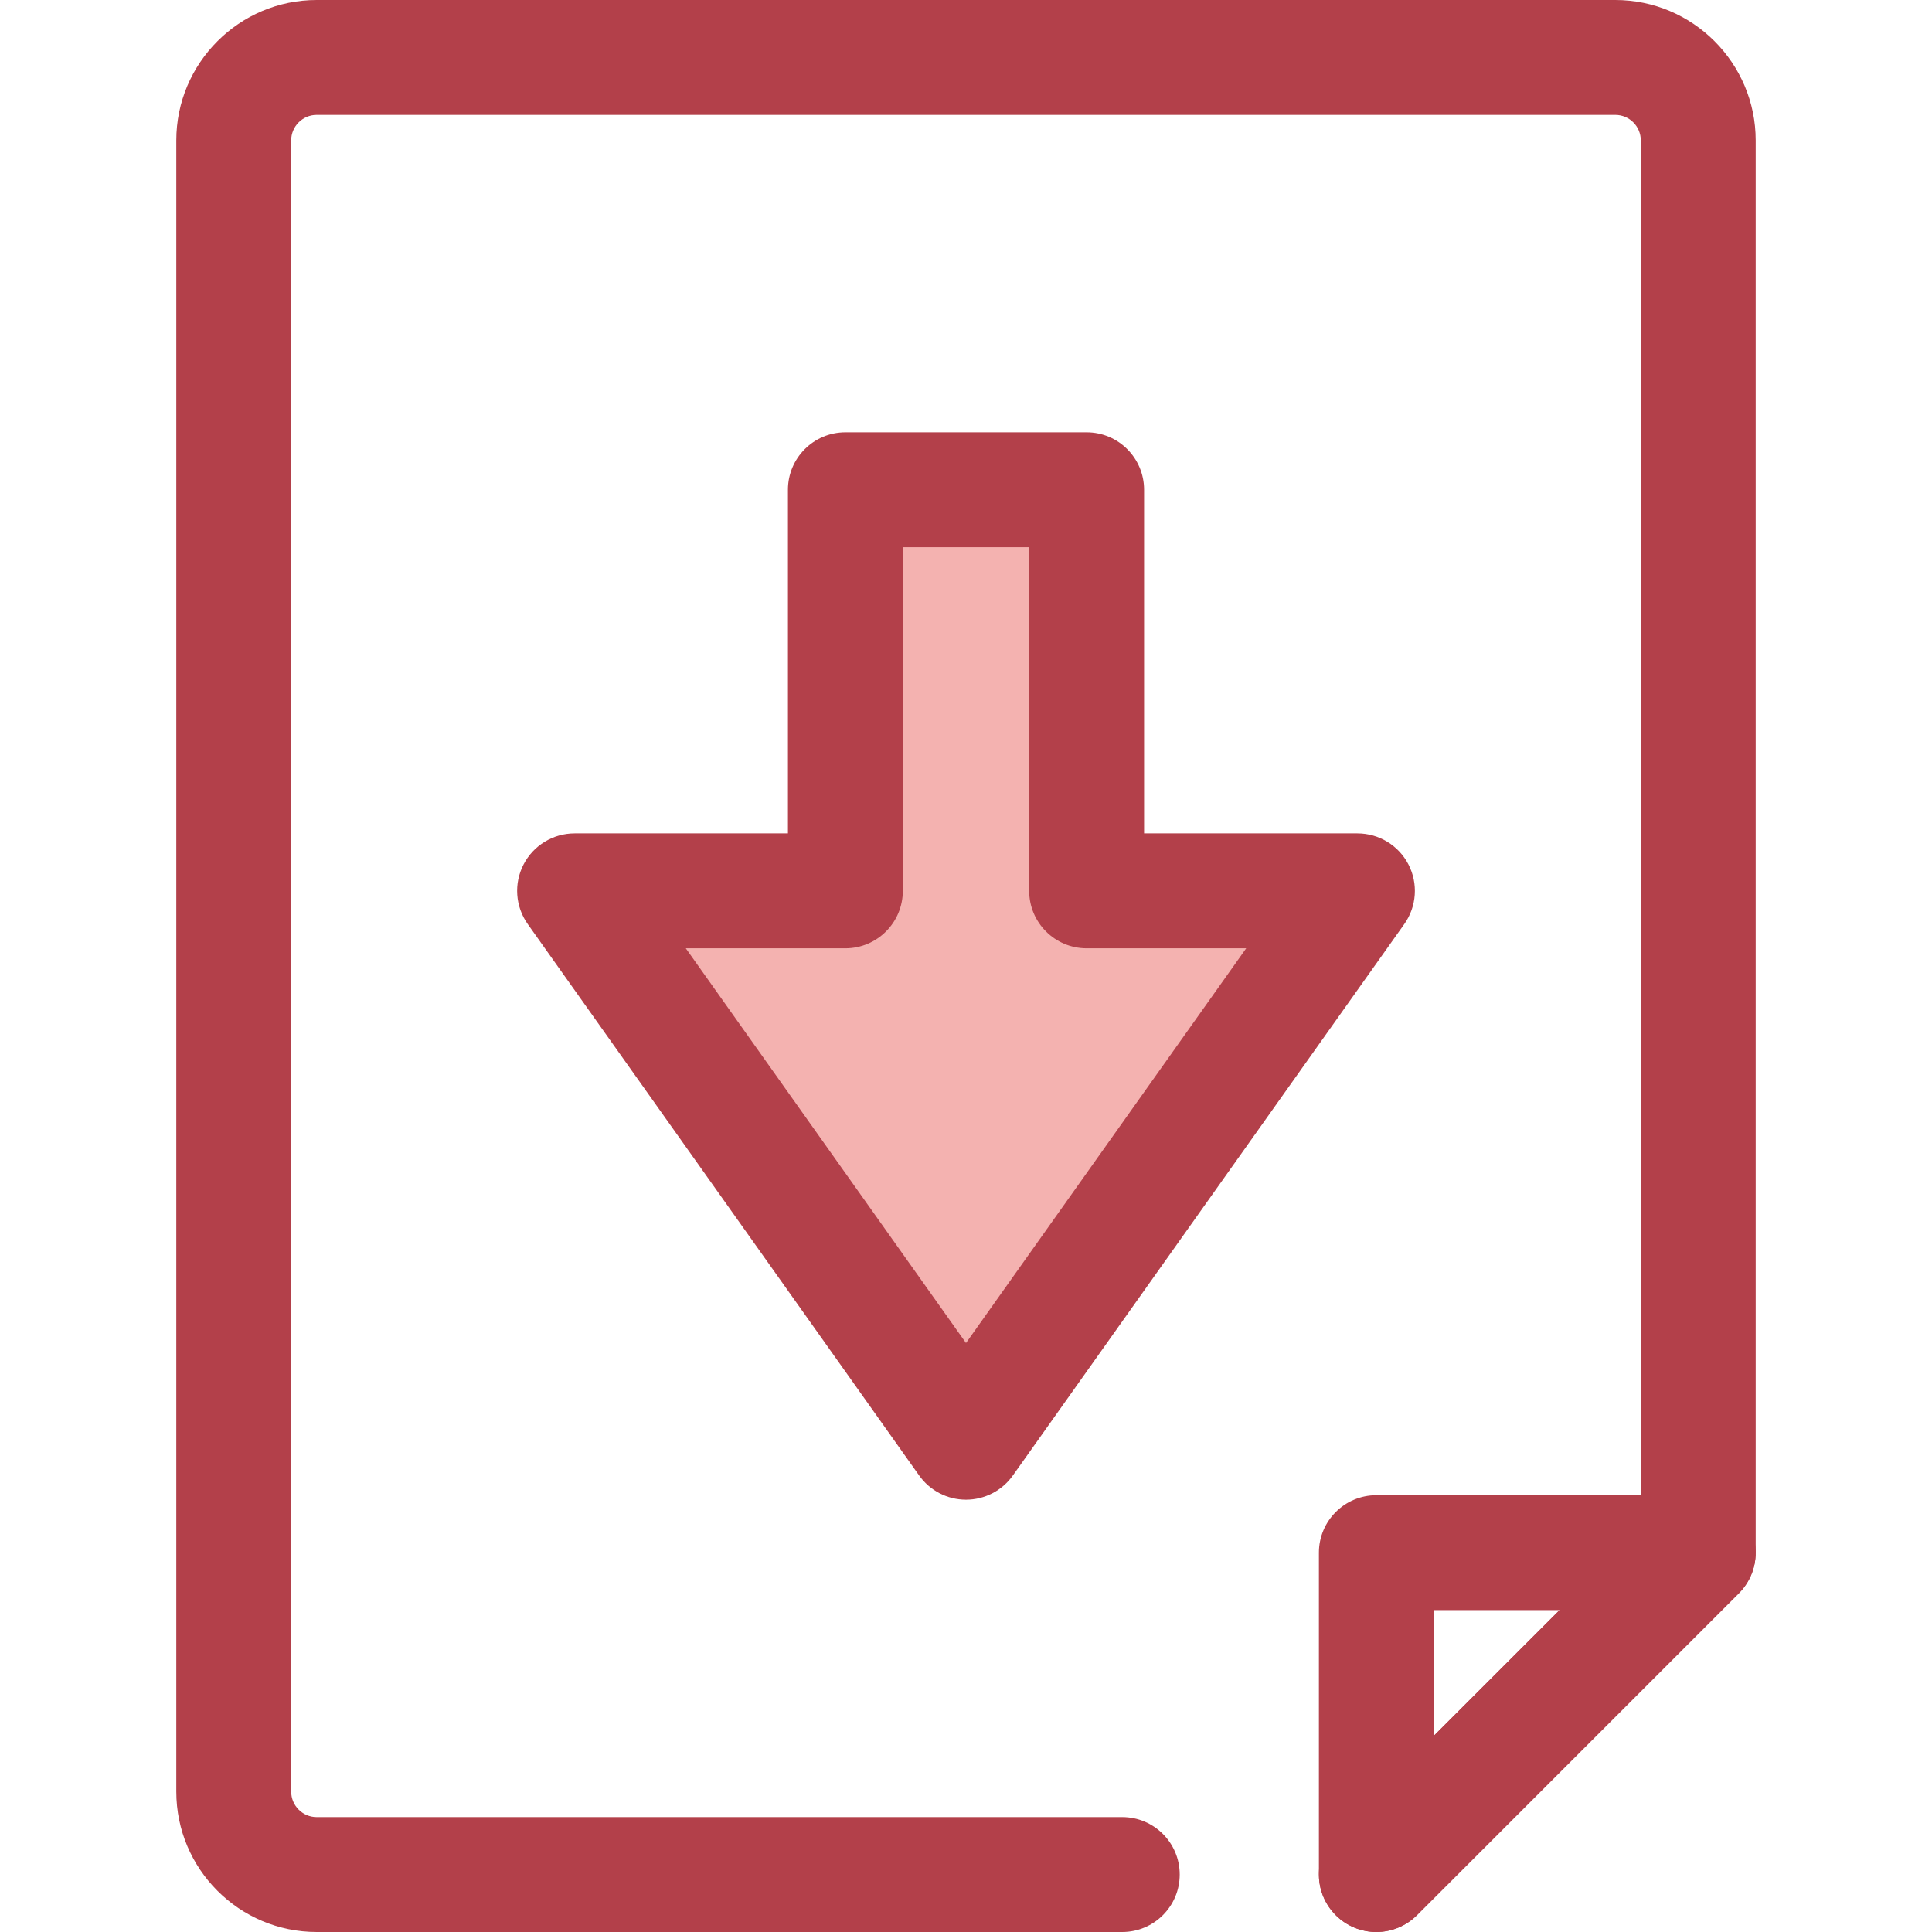
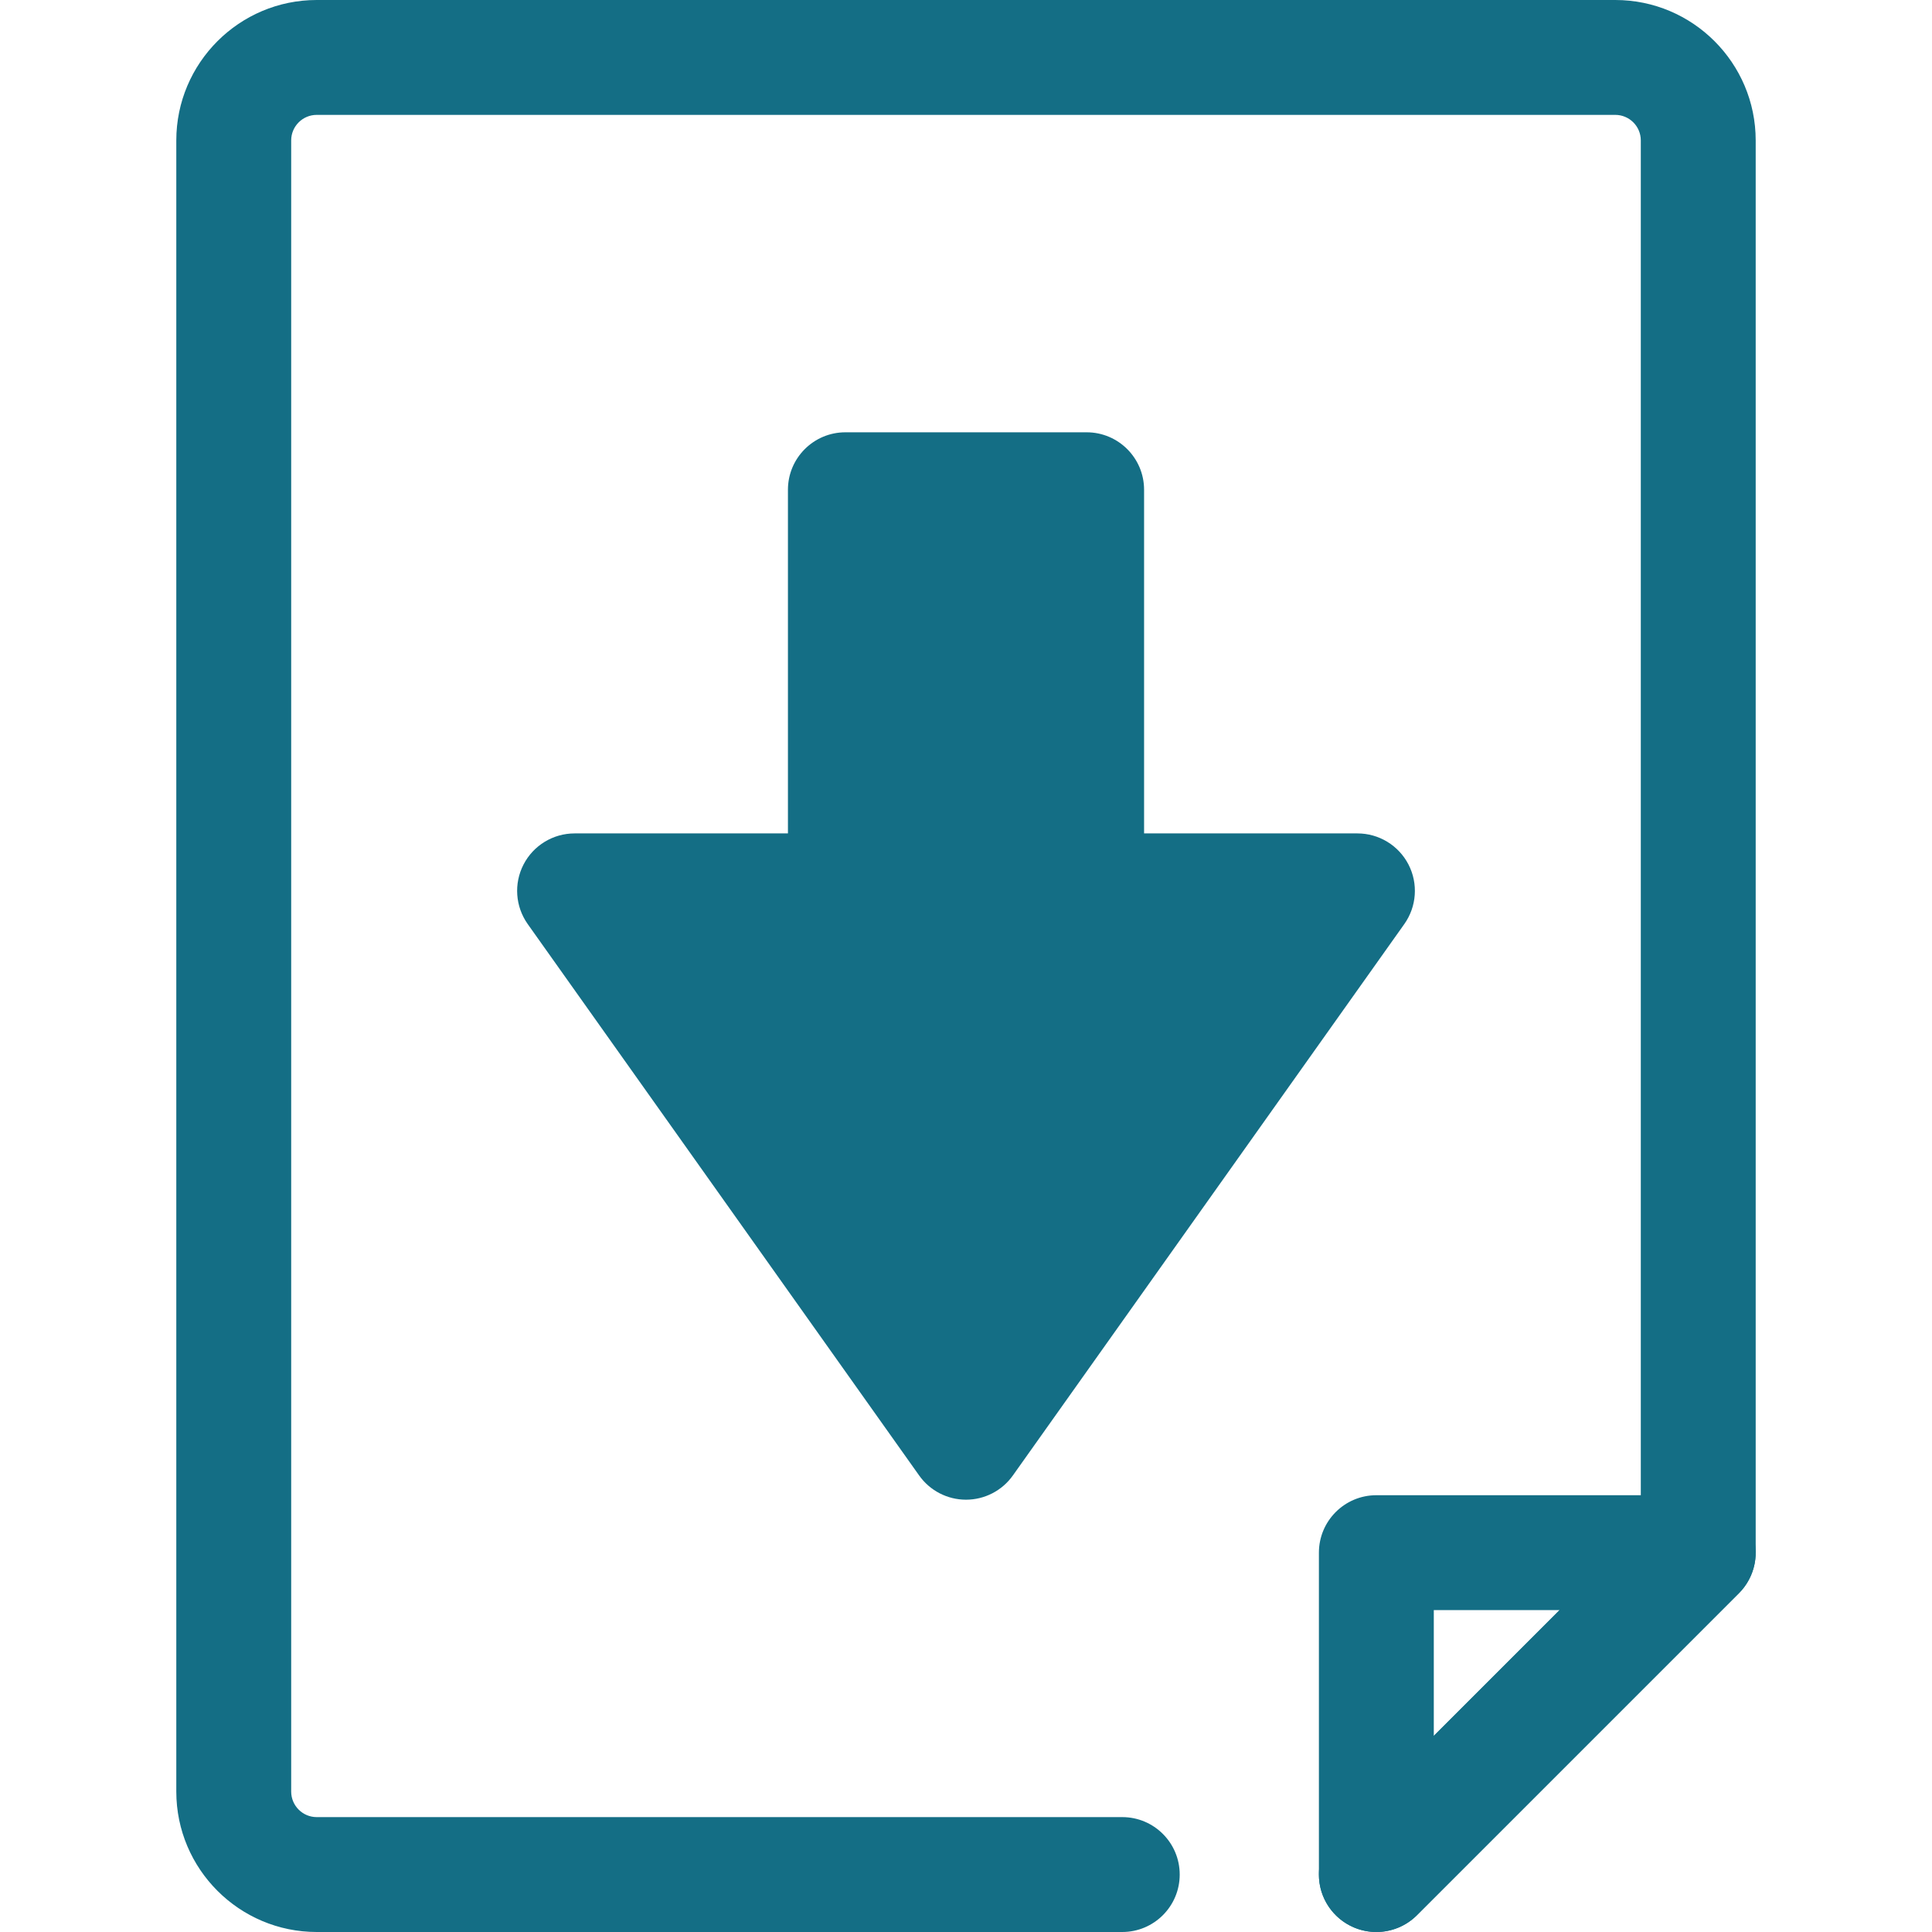
<svg xmlns="http://www.w3.org/2000/svg" version="1.1" id="Layer_1" x="0px" y="0px" viewBox="0 0 512 512" style="enable-background:new 0 0 512 512;" xml:space="preserve">
  <g>
-     <path style="fill:#B3404A;" d="M364.745,512c-1.961,0-3.94-0.379-5.823-1.158c-5.687-2.357-9.397-7.907-9.397-14.064V411.47   c0-8.406,6.817-15.223,15.223-15.223h85.307c6.158,0,11.708,3.71,14.064,9.397c2.355,5.689,1.052,12.236-3.3,16.59l-85.307,85.307   C372.601,510.453,368.707,512,364.745,512z M379.971,426.693v33.332l33.332-33.332H379.971z" />
-     <path style="fill:#B3404A;" d="M297.412,512H83.931c-20.519,0-37.209-16.692-37.209-37.209V37.209C46.721,16.692,63.412,0,83.931,0   h344.137c20.519,0,37.209,16.692,37.209,37.209v374.26c0,4.037-1.604,7.908-4.459,10.764l-85.307,85.307   c-5.946,5.943-15.582,5.943-21.53,0c-5.945-5.945-5.945-15.584,0-21.53l80.849-80.849V37.209c0-3.73-3.034-6.764-6.764-6.764   H83.931c-3.73,0-6.764,3.034-6.764,6.764v437.58c0,3.73,3.034,6.764,6.764,6.764h213.481c8.406,0,15.223,6.817,15.223,15.223   C312.635,505.182,305.818,512,297.412,512z" />
+     <path style="fill:#146e85;" d="M364.745,512c-1.961,0-3.94-0.379-5.823-1.158c-5.687-2.357-9.397-7.907-9.397-14.064V411.47   c0-8.406,6.817-15.223,15.223-15.223h85.307c6.158,0,11.708,3.71,14.064,9.397c2.355,5.689,1.052,12.236-3.3,16.59l-85.307,85.307   C372.601,510.453,368.707,512,364.745,512z M379.971,426.693v33.332l33.332-33.332H379.971z" />
+     <path style="fill:#146e85;" d="M297.412,512H83.931c-20.519,0-37.209-16.692-37.209-37.209V37.209C46.721,16.692,63.412,0,83.931,0   h344.137c20.519,0,37.209,16.692,37.209,37.209v374.26c0,4.037-1.604,7.908-4.459,10.764l-85.307,85.307   c-5.946,5.943-15.582,5.943-21.53,0c-5.945-5.945-5.945-15.584,0-21.53l80.849-80.849V37.209c0-3.73-3.034-6.764-6.764-6.764   H83.931c-3.73,0-6.764,3.034-6.764,6.764v437.58c0,3.73,3.034,6.764,6.764,6.764h213.481c8.406,0,15.223,6.817,15.223,15.223   C312.635,505.182,305.818,512,297.412,512z" />
  </g>
-   <polygon style="fill:#F4B2B0;" points="287.968,236.085 287.968,129.787 224.032,129.787 224.032,236.085 152.268,236.085   256,382.213 359.732,236.085 " />
-   <path style="fill:#B3404A;" d="M256,397.434c-4.932,0-9.558-2.388-12.413-6.412L139.856,244.896  c-3.296-4.643-3.725-10.738-1.111-15.797c2.614-5.059,7.832-8.237,13.526-8.237h56.541v-91.074c0-8.406,6.817-15.223,15.223-15.223  h63.936c8.406,0,15.223,6.817,15.223,15.223v91.074h56.541c5.693,0,10.912,3.179,13.526,8.237  c2.614,5.059,2.184,11.154-1.111,15.797L268.416,391.022C265.558,395.046,260.932,397.434,256,397.434z M181.744,251.308  L256,355.914l74.256-104.606h-42.288c-8.406,0-15.223-6.817-15.223-15.223v-91.074h-33.49v91.074  c0,8.406-6.817,15.223-15.223,15.223H181.744z" />
+   <polygon style="fill:#146e85;" points="287.968,236.085 287.968,129.787 224.032,129.787 224.032,236.085 152.268,236.085   256,382.213 359.732,236.085 " />
+   <path style="fill:#146e85;" d="M256,397.434c-4.932,0-9.558-2.388-12.413-6.412L139.856,244.896  c-3.296-4.643-3.725-10.738-1.111-15.797c2.614-5.059,7.832-8.237,13.526-8.237h56.541v-91.074c0-8.406,6.817-15.223,15.223-15.223  h63.936c8.406,0,15.223,6.817,15.223,15.223v91.074h56.541c5.693,0,10.912,3.179,13.526,8.237  c2.614,5.059,2.184,11.154-1.111,15.797L268.416,391.022C265.558,395.046,260.932,397.434,256,397.434z M181.744,251.308  L256,355.914l74.256-104.606h-42.288c-8.406,0-15.223-6.817-15.223-15.223v-91.074h-33.49v91.074  c0,8.406-6.817,15.223-15.223,15.223H181.744z" />
  <g>
</g>
  <g>
</g>
  <g>
</g>
  <g>
</g>
  <g>
</g>
  <g>
</g>
  <g>
</g>
  <g>
</g>
  <g>
</g>
  <g>
</g>
  <g>
</g>
  <g>
</g>
  <g>
</g>
  <g>
</g>
  <g>
</g>
</svg>
